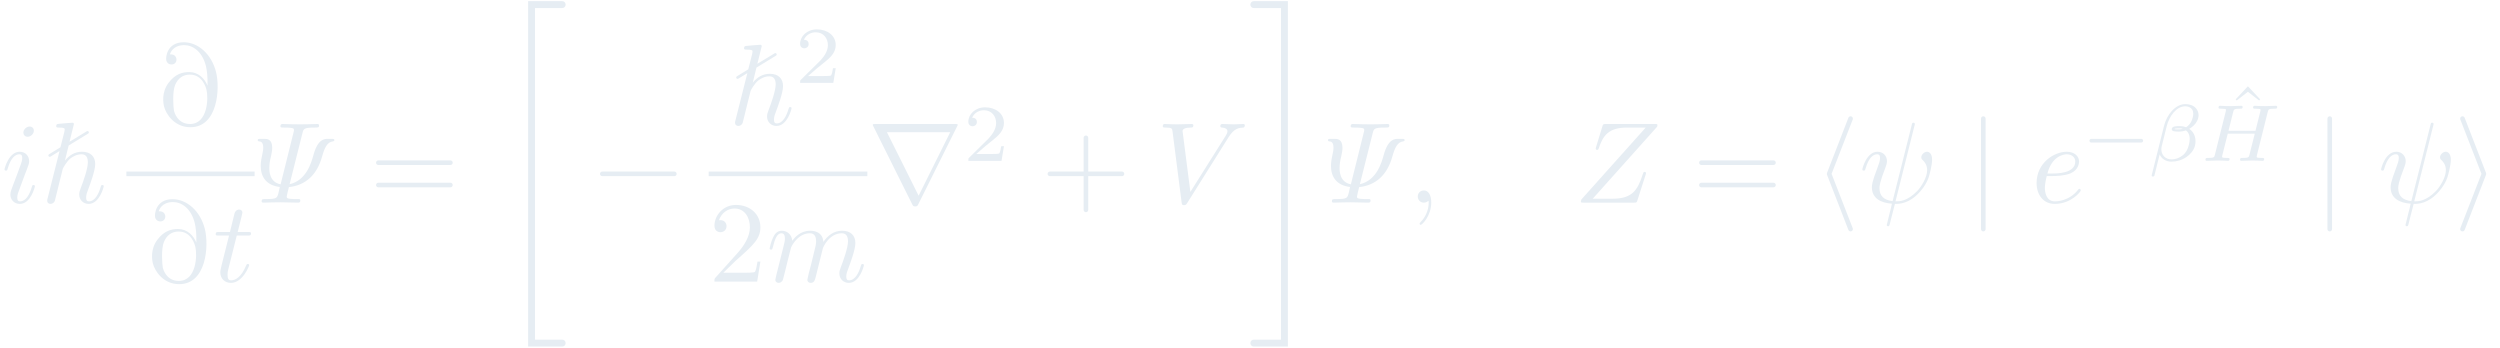
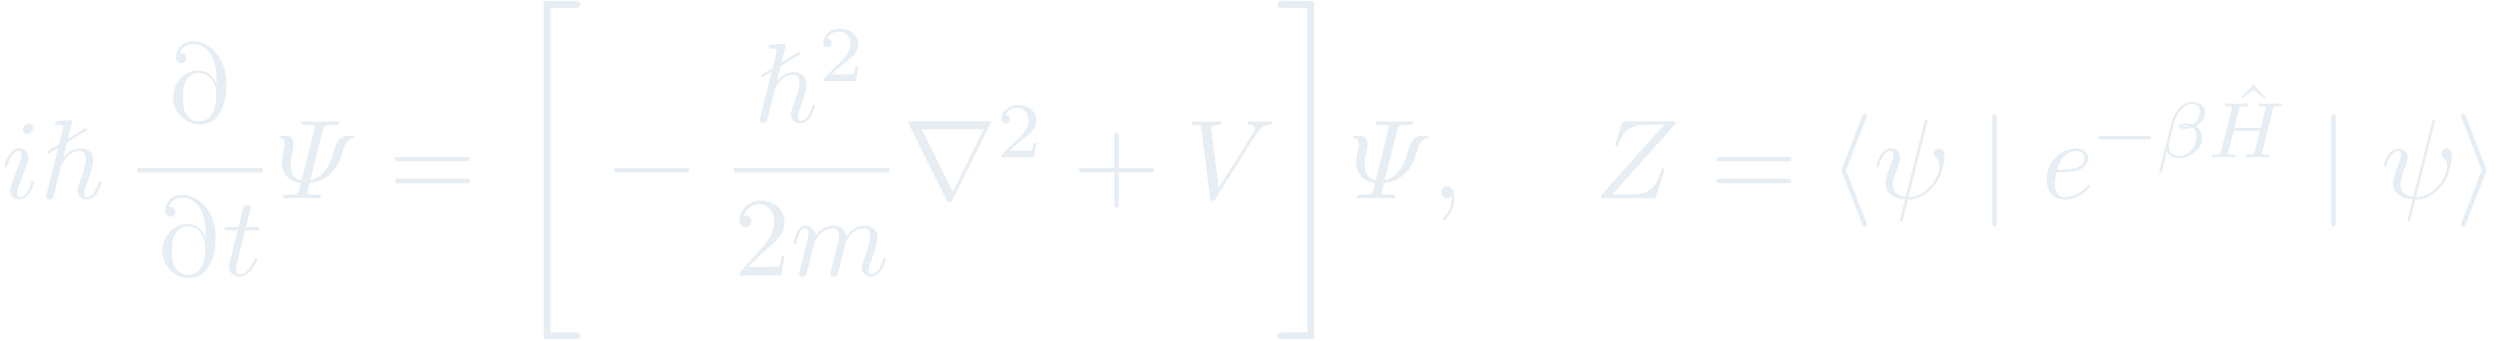
- <svg xmlns="http://www.w3.org/2000/svg" role="img" viewBox="-10 -10 21713.813 3020">
+ <svg xmlns="http://www.w3.org/2000/svg" role="img" viewBox="-10 -10 22193.813 3020">
  <g fill="#e6edf3" stroke="none">
-     <g transform="translate(21304.813, 1750.0) scale(1.0, -1.0)">
+     <g transform="translate(21784.813, 1750.0) scale(1.0, -1.0)">
      <path d="M278 257 L92 737 C89 745 81 750 73 750 C62 750 53 741 53 730 C53 727 53 725 54 723 L238 250 L54 -223 C53 -225 53 -227 53 -230 C53 -241 62 -250 73 -250 C81 -250 89 -245 92 -237 L278 243 C279 245 279 247 279 250 C279 253 279 255 278 257 Z" />
    </g>
-     <g transform="translate(20641.813, 1750.0) scale(1.0, -1.0)">
+     <g transform="translate(21121.813, 1750.0) scale(1.0, -1.0)">
      <path d="M635 372 C635 428 608 442 591 442 C566 442 541 416 541 394 C541 381 547 375 556 367 C567 356 592 330 592 282 C592 218 540 136 505 100 C417 11 353 11 317 11 L482 668 C483 672 485 678 485 683 C485 693 478 694 473 694 C463 694 462 692 458 674 L292 13 C216 22 178 59 178 125 C178 145 178 171 232 311 C236 323 243 340 243 360 C243 405 211 442 161 442 C66 442 29 297 29 288 C29 278 41 278 41 278 C51 278 52 280 57 296 C84 391 124 420 158 420 C166 420 183 420 183 388 C183 362 173 337 160 302 C112 176 112 150 112 133 C112 38 190 -3 286 -9 C278 -45 278 -47 264 -100 C261 -111 241 -192 241 -195 C241 -195 241 -205 253 -205 C253 -205 260 -205 262 -201 C265 -199 271 -174 274 -160 L312 -11 C349 -11 437 -11 531 96 C572 142 593 186 604 216 C613 241 635 328 635 372 Z" />
    </g>
-     <g transform="translate(20086.035, 1750.0) scale(1.0, -1.0)">
+     <g transform="translate(20566.035, 1750.0) scale(1.0, -1.0)">
      <path d="M159 -230 L159 730 C159 741 150 750 139 750 C128 750 119 741 119 730 L119 -230 C119 -241 128 -250 139 -250 C150 -250 159 -241 159 -230 Z" />
    </g>
-     <g transform="translate(19339.254, 1223.9) scale(0.7, -0.7)">
+     <g transform="translate(19819.254, 1223.9) scale(0.7, -0.7)">
      <path d="M402 530 L250 692 L98 530 L111 516 L250 624 L389 516 Z" />
    </g>
-     <g transform="translate(19097.055, 1387.0) scale(0.7, -0.7)">
+     <g transform="translate(19577.055, 1387.0) scale(0.7, -0.7)">
      <path d="M960 669 C960 673 957 683 944 683 C915 683 842 679 813 679 C796 679 761 679 744 680 C724 681 700 683 681 683 C675 683 660 683 660 661 C660 647 672 647 692 647 C692 647 712 647 730 645 C751 643 753 641 753 631 C753 631 753 624 749 609 L690 373 L355 373 L413 605 C422 639 424 647 501 647 C518 647 531 647 531 669 C531 673 528 683 515 683 C486 683 413 679 384 679 C367 679 332 679 315 680 C295 681 271 683 252 683 C246 683 231 683 231 661 C231 647 243 647 263 647 C263 647 283 647 301 645 C322 643 324 641 324 631 C324 631 324 624 320 609 L187 78 C179 44 177 36 99 36 C82 36 69 36 69 15 C69 5 76 0 85 0 C114 0 186 4 215 4 C232 4 267 4 284 3 C304 2 329 0 348 0 C353 0 369 0 369 21 C369 36 359 36 336 36 C320 36 316 36 298 38 C276 41 276 43 276 53 C276 53 276 60 280 75 L346 337 L681 337 L616 78 C608 44 606 36 528 36 C511 36 498 36 498 15 C498 5 505 0 514 0 C543 0 615 4 644 4 C661 4 696 4 713 3 C733 2 758 0 777 0 C782 0 798 0 798 21 C798 36 788 36 765 36 C749 36 745 36 727 38 C705 41 705 43 705 53 C705 59 708 69 709 75 L841 602 C850 639 852 647 926 647 C948 647 960 647 960 669 Z" />
    </g>
-     <g transform="translate(18643.455, 1387.0) scale(0.7, -0.7)">
+     <g transform="translate(19123.455, 1387.0) scale(0.7, -0.7)">
      <path d="M632 566 C632 600 619 631 598 654 C567 688 520 704 468 704 C343 704 237 571 203 433 L50 -180 C49 -189 54 -194 61 -194 L71 -194 C77 -194 81 -191 83 -185 L149 80 C172 26 225 -10 296 -10 C358 -10 423 8 481 47 C532 82 573 132 587 187 C592 206 594 226 594 244 C594 287 582 327 557 359 C546 374 532 387 516 397 C524 402 532 406 540 412 C583 442 616 485 627 531 C630 543 632 555 632 566 Z M566 585 C566 569 563 553 559 537 C550 499 532 461 499 433 C492 427 485 422 478 417 C454 426 428 431 400 431 C358 431 308 431 300 400 C299 397 299 392 299 392 C299 363 347 363 389 363 C417 363 447 368 475 378 C488 369 498 357 505 344 C517 322 522 298 522 272 C522 246 517 219 510 193 C499 147 476 101 436 69 C394 35 344 18 297 18 C220 18 170 72 170 144 C170 158 172 172 176 187 L236 428 C267 553 356 677 467 677 C503 677 535 663 552 637 C562 622 566 604 566 585 Z M436 398 C421 393 405 391 390 391 C367 391 332 391 333 394 C335 403 372 403 399 403 C412 403 424 401 436 398 Z" />
    </g>
-     <g transform="translate(18098.855, 1387.0) scale(0.7, -0.7)">
+     <g transform="translate(18578.855, 1387.0) scale(0.7, -0.7)">
      <path d="M722 250 C722 261 713 273 700 273 L78 273 C65 273 56 261 56 250 C56 239 65 227 78 227 L700 227 C713 227 722 239 722 250 Z" />
    </g>
-     <g transform="translate(17632.855, 1750.0) scale(1.0, -1.0)">
+     <g transform="translate(18112.855, 1750.0) scale(1.0, -1.0)">
      <path d="M430 107 C430 113 424 120 418 120 C413 120 411 118 405 110 C326 11 217 11 205 11 C127 11 118 95 118 127 C118 139 119 170 134 231 L187 231 C216 231 290 233 340 254 C410 284 415 343 415 357 C415 401 377 442 308 442 C197 442 46 345 46 170 C46 68 105 -11 203 -11 C346 -11 430 95 430 107 Z M382 357 C382 253 222 253 181 253 L140 253 C179 405 282 420 308 420 C355 420 382 391 382 357 Z" />
    </g>
-     <g transform="translate(17077.078, 1750.0) scale(1.0, -1.0)">
+     <g transform="translate(17557.078, 1750.0) scale(1.0, -1.0)">
      <path d="M159 -230 L159 730 C159 741 150 750 139 750 C128 750 119 741 119 730 L119 -230 C119 -241 128 -250 139 -250 C150 -250 159 -241 159 -230 Z" />
    </g>
-     <g transform="translate(16136.301, 1750.0) scale(1.0, -1.0)">
+     <g transform="translate(16616.3, 1750.0) scale(1.0, -1.0)">
      <path d="M635 372 C635 428 608 442 591 442 C566 442 541 416 541 394 C541 381 547 375 556 367 C567 356 592 330 592 282 C592 218 540 136 505 100 C417 11 353 11 317 11 L482 668 C483 672 485 678 485 683 C485 693 478 694 473 694 C463 694 462 692 458 674 L292 13 C216 22 178 59 178 125 C178 145 178 171 232 311 C236 323 243 340 243 360 C243 405 211 442 161 442 C66 442 29 297 29 288 C29 278 41 278 41 278 C51 278 52 280 57 296 C84 391 124 420 158 420 C166 420 183 420 183 388 C183 362 173 337 160 302 C112 176 112 150 112 133 C112 38 190 -3 286 -9 C278 -45 278 -47 264 -100 C261 -111 241 -192 241 -195 C241 -195 241 -205 253 -205 C253 -205 260 -205 262 -201 C265 -199 271 -174 274 -160 L312 -11 C349 -11 437 -11 531 96 C572 142 593 186 604 216 C613 241 635 328 635 372 Z" />
    </g>
-     <g transform="translate(15747.301, 1750.0) scale(1.0, -1.0)">
+     <g transform="translate(16227.301, 1750.0) scale(1.0, -1.0)">
      <path d="M336 -230 C336 -227 336 -225 335 -223 L151 250 L335 723 C336 725 336 727 336 730 C336 741 327 750 316 750 C308 750 300 745 297 737 L111 257 C110 255 110 253 110 250 C110 247 110 245 111 243 L297 -237 C300 -245 308 -250 316 -250 C327 -250 336 -241 336 -230 Z" />
    </g>
-     <g transform="translate(14691.522, 1750.0) scale(1.0, -1.0)">
+     <g transform="translate(15171.522, 1750.0) scale(1.0, -1.0)">
      <path d="M722 347 C722 358 713 367 702 367 L76 367 C65 367 56 358 56 347 C56 336 65 327 76 327 L702 327 C713 327 722 336 722 347 Z M722 153 C722 164 713 173 702 173 L76 173 C65 173 56 164 56 153 C56 142 65 133 76 133 L702 133 C713 133 722 142 722 153 Z" />
    </g>
-     <g transform="translate(13662.745, 1750.0) scale(1.0, -1.0)">
+     <g transform="translate(14142.745, 1750.0) scale(1.0, -1.0)">
      <path d="M723 674 C723 683 718 683 698 683 L276 683 C252 683 251 682 245 663 L190 483 C188 478 187 469 187 469 C187 469 187 458 199 458 C208 458 210 465 212 468 C250 586 302 652 458 652 L621 652 L62 27 C62 27 58 12 58 9 C58 0 65 0 83 0 L518 0 C542 0 543 1 549 20 L620 241 C621 245 624 252 624 256 C624 261 620 267 611 267 C602 267 601 263 594 242 C550 106 502 34 332 34 L161 34 L720 659 C721 663 723 668 723 674 Z" />
    </g>
-     <g transform="translate(12218.078, 1750.0) scale(1.0, -1.0)">
+     <g transform="translate(12698.078, 1750.0) scale(1.0, -1.0)">
      <path d="M203 1 C203 67 178 106 139 106 C106 106 86 81 86 53 C86 26 106 0 139 0 C151 0 164 4 174 13 C177 15 179 16 179 16 C179 16 181 15 181 1 C181 -73 146 -133 113 -166 C102 -177 102 -179 102 -182 C102 -189 107 -193 112 -193 C123 -193 203 -116 203 1 Z" />
    </g>
-     <g transform="translate(11497.078, 1750.0) scale(1.0, -1.0)">
+     <g transform="translate(11977.078, 1750.0) scale(1.0, -1.0)">
      <path d="M693 543 C693 554 684 554 666 554 L638 554 C607 554 549 554 511 413 C494 352 451 193 304 160 L416 605 C425 641 428 652 522 652 C552 652 560 652 560 671 C560 683 549 683 544 683 C519 683 493 681 468 681 L395 680 L318 681 C294 681 269 683 245 683 C236 683 224 683 224 663 C224 652 232 652 258 652 C280 652 286 652 310 650 C339 647 342 643 342 630 C342 624 340 617 338 609 L226 159 C128 178 128 275 128 301 C128 331 132 364 143 405 C148 429 153 453 153 476 C153 554 107 554 83 554 L55 554 C36 554 27 554 27 543 C27 533 36 532 40 532 C52 531 75 528 75 476 C75 465 73 442 66 415 C62 396 53 358 53 320 C53 223 102 150 219 136 C212 104 212 102 208 87 C196 39 193 31 98 31 C69 31 61 31 61 11 C61 0 73 0 77 0 C102 0 128 2 153 2 L225 3 L376 0 C385 0 397 0 397 19 C397 27 391 30 391 30 C388 31 386 31 363 31 C341 31 336 31 311 33 C282 36 279 40 279 53 C279 60 291 108 298 135 C440 150 542 238 587 403 C609 482 633 526 680 532 C685 533 693 534 693 543 Z" />
    </g>
-     <g transform="translate(10830.078, 1750.0) scale(1.0, -1.0)">
+     <g transform="translate(11310.078, 1750.0) scale(1.0, -1.0)">
      <path d="M346 -1250 L346 1750 L50 1750 C33 1750 20 1737 20 1720 C20 1703 33 1690 50 1690 L286 1690 L286 -1190 L50 -1190 C33 -1190 20 -1203 20 -1220 C20 -1237 33 -1250 50 -1250 Z" />
    </g>
-     <g transform="translate(10033.078, 1750.0) scale(1.0, -1.0)">
+     <g transform="translate(10513.078, 1750.0) scale(1.0, -1.0)">
      <path d="M769 671 C769 679 764 683 756 683 C730 683 701 680 674 680 C641 680 607 683 575 683 C569 683 556 683 556 664 C556 653 565 652 572 652 C599 650 618 640 618 619 C618 604 603 581 603 581 L296 93 L228 622 C228 639 251 652 297 652 C311 652 322 652 322 672 C322 681 314 683 308 683 C268 683 225 680 184 680 C166 680 147 681 129 681 C111 681 92 683 75 683 C68 683 56 683 56 664 C56 652 65 652 81 652 C137 652 138 643 141 618 L220 1 C223 -19 227 -22 240 -22 C256 -22 260 -17 268 -4 L628 569 C677 647 719 650 756 652 C768 653 769 671 769 671 Z" />
    </g>
-     <g transform="translate(9032.855, 1750.0) scale(1.0, -1.0)">
+     <g transform="translate(9512.855, 1750.0) scale(1.0, -1.0)">
      <path d="M722 250 C722 261 713 270 702 270 L409 270 L409 563 C409 574 400 583 389 583 C378 583 369 574 369 563 L369 270 L76 270 C65 270 56 261 56 250 C56 239 65 230 76 230 L369 230 L369 -63 C369 -74 378 -83 389 -83 C400 -83 409 -74 409 -63 L409 230 L702 230 C713 230 722 239 722 250 Z" />
    </g>
-     <g transform="translate(8356.334, 1387.0) scale(0.7, -0.7)">
+     <g transform="translate(8836.334, 1387.0) scale(0.7, -0.7)">
      <path d="M505 182 L471 182 C468 160 458 101 445 91 C437 85 360 85 346 85 L162 85 C267 178 302 206 362 253 C436 312 505 374 505 469 C505 590 399 664 271 664 C147 664 63 577 63 485 C63 434 106 429 116 429 C140 429 169 446 169 482 C169 500 162 535 110 535 C141 606 209 628 256 628 C356 628 408 550 408 469 C408 382 346 313 314 277 L73 39 C63 30 63 28 63 0 L475 0 Z" />
    </g>
-     <g transform="translate(7523.333, 1750.0) scale(1.0, -1.0)">
+     <g transform="translate(8003.333, 1750.0) scale(1.0, -1.0)">
      <path d="M785 675 C785 683 779 683 763 683 L69 683 C53 683 47 683 47 675 C47 675 47 672 52 663 L390 -15 C397 -28 399 -33 416 -33 C433 -33 435 -28 442 -15 L780 663 C785 672 785 675 785 675 Z M720 612 L446 61 L445 61 L170 612 Z" />
    </g>
-     <rect height="40" width="1378" x="6145.333" y="1480" />
-     <g transform="translate(6645.333, 2436.0) scale(1.0, -1.0)">
+     <rect height="40" width="1378" x="6505.333" y="1480" />
+     <g transform="translate(7005.333, 2436.0) scale(1.0, -1.0)">
      <path d="M848 143 C848 153 839 153 836 153 C826 153 826 150 821 135 C806 82 774 11 719 11 C702 11 695 21 695 44 C695 69 704 93 713 115 C732 167 774 278 774 335 C774 400 734 442 659 442 C584 442 533 398 496 345 C495 358 492 392 464 416 C439 437 407 442 382 442 C292 442 243 378 226 355 C221 412 179 442 134 442 C88 442 69 403 60 385 C42 350 29 291 29 288 C29 278 41 278 41 278 C51 278 52 279 58 301 C75 372 95 420 131 420 C147 420 162 412 162 374 C162 353 159 342 146 290 L88 59 C85 44 79 21 79 16 C79 -2 93 -11 108 -11 C120 -11 138 -3 145 17 C146 19 158 66 164 91 L186 181 C192 203 198 225 203 248 L216 298 C231 329 284 420 379 420 C424 420 433 383 433 350 C433 325 426 297 418 267 L390 151 C380 114 379 108 370 75 C366 55 357 21 357 16 C357 -2 371 -11 386 -11 C417 -11 423 14 431 46 L491 287 C494 300 547 420 656 420 C699 420 710 386 710 350 C710 293 668 179 648 126 C639 102 635 91 635 71 C635 24 670 -11 717 -11 C811 -11 848 135 848 143 Z" />
    </g>
-     <g transform="translate(6145.333, 2436.0) scale(1.0, -1.0)">
+     <g transform="translate(6505.333, 2436.0) scale(1.0, -1.0)">
      <path d="M449 174 L424 174 C419 144 412 100 402 85 C395 77 329 77 307 77 L127 77 L233 180 C389 318 449 372 449 472 C449 586 359 666 237 666 C124 666 50 574 50 485 C50 429 100 429 103 429 C120 429 155 441 155 482 C155 508 137 534 102 534 C94 534 92 534 89 533 C112 598 166 635 224 635 C315 635 358 554 358 472 C358 392 308 313 253 251 L61 37 C50 26 50 24 50 0 L421 0 Z" />
    </g>
-     <g transform="translate(6895.184, 710.0) scale(0.7, -0.7)">
+     <g transform="translate(7255.184, 710.0) scale(0.7, -0.7)">
      <path d="M505 182 L471 182 C468 160 458 101 445 91 C437 85 360 85 346 85 L162 85 C267 178 302 206 362 253 C436 312 505 374 505 469 C505 590 399 664 271 664 C147 664 63 577 63 485 C63 434 106 429 116 429 C140 429 169 446 169 482 C169 500 162 535 110 535 C141 606 209 628 256 628 C356 628 408 550 408 469 C408 382 346 313 314 277 L73 39 C63 30 63 28 63 0 L475 0 Z" />
    </g>
-     <g transform="translate(6319.184, 1073.0) scale(1.0, -1.0)">
+     <g transform="translate(6679.184, 1073.0) scale(1.0, -1.0)">
      <path d="M546 143 C546 153 537 153 534 153 C524 153 524 150 519 135 C504 82 472 11 417 11 C400 11 393 21 393 44 C393 69 402 93 411 115 C427 158 472 277 472 335 C472 400 432 442 357 442 C294 442 246 411 209 365 L241 496 L411 600 C415 602 417 606 417 610 C417 617 411 622 405 622 C403 622 400 621 399 620 L249 529 L287 683 C287 683 287 694 274 694 C251 694 178 686 152 684 C144 683 133 682 133 664 C133 652 142 652 157 652 C205 652 207 645 207 635 L204 615 L170 481 L71 420 C68 418 65 414 65 410 C65 403 71 398 77 398 C80 398 82 399 84 400 L162 448 L59 39 C55 25 55 23 55 17 C55 -6 75 -11 84 -11 C100 -11 116 1 121 15 L140 91 L162 181 C168 203 174 225 179 248 C181 254 189 287 190 293 C193 302 224 358 258 385 C280 401 311 420 354 420 C397 420 408 386 408 350 C408 296 370 187 346 126 C338 103 333 91 333 71 C333 24 368 -11 415 -11 C509 -11 546 135 546 143 Z" />
    </g>
-     <g transform="translate(5145.111, 1750.0) scale(1.0, -1.0)">
+     <g transform="translate(5385.111, 1750.0) scale(1.0, -1.0)">
      <path d="M722 250 C722 261 713 270 702 270 L76 270 C65 270 56 261 56 250 C56 239 65 230 76 230 L702 230 C713 230 722 239 722 250 Z" />
    </g>
-     <g transform="translate(4255.889, 1750.0) scale(1.0, -1.0)">
+     <g transform="translate(4495.889, 1750.0) scale(1.0, -1.0)">
      <path d="M647 -1220 C647 -1203 634 -1190 617 -1190 L381 -1190 L381 1690 L617 1690 C634 1690 647 1703 647 1720 C647 1737 634 1750 617 1750 L321 1750 L321 -1250 L617 -1250 C634 -1250 647 -1237 647 -1220 Z" />
    </g>
-     <g transform="translate(3200.111, 1750.0) scale(1.0, -1.0)">
+     <g transform="translate(3440.111, 1750.0) scale(1.0, -1.0)">
      <path d="M722 347 C722 358 713 367 702 367 L76 367 C65 367 56 358 56 347 C56 336 65 327 76 327 L702 327 C713 327 722 336 722 347 Z M722 153 C722 164 713 173 702 173 L76 173 C65 173 56 164 56 153 C56 142 65 133 76 133 L702 133 C713 133 722 142 722 153 Z" />
    </g>
-     <g transform="translate(2201.334, 1750.0) scale(1.0, -1.0)">
+     <g transform="translate(2441.334, 1750.0) scale(1.0, -1.0)">
      <path d="M693 543 C693 554 684 554 666 554 L638 554 C607 554 549 554 511 413 C494 352 451 193 304 160 L416 605 C425 641 428 652 522 652 C552 652 560 652 560 671 C560 683 549 683 544 683 C519 683 493 681 468 681 L395 680 L318 681 C294 681 269 683 245 683 C236 683 224 683 224 663 C224 652 232 652 258 652 C280 652 286 652 310 650 C339 647 342 643 342 630 C342 624 340 617 338 609 L226 159 C128 178 128 275 128 301 C128 331 132 364 143 405 C148 429 153 453 153 476 C153 554 107 554 83 554 L55 554 C36 554 27 554 27 543 C27 533 36 532 40 532 C52 531 75 528 75 476 C75 465 73 442 66 415 C62 396 53 358 53 320 C53 223 102 150 219 136 C212 104 212 102 208 87 C196 39 193 31 98 31 C69 31 61 31 61 11 C61 0 73 0 77 0 C102 0 128 2 153 2 L225 3 L376 0 C385 0 397 0 397 19 C397 27 391 30 391 30 C388 31 386 31 363 31 C341 31 336 31 311 33 C282 36 279 40 279 53 C279 60 291 108 298 135 C440 150 542 238 587 403 C609 482 633 526 680 532 C685 533 693 534 693 543 Z" />
    </g>
-     <rect height="40" width="1113.667" x="1087.667" y="1480" />
-     <g transform="translate(1840.333, 2436.0) scale(1.0, -1.0)">
+     <rect height="40" width="1113.667" x="1207.667" y="1480" />
+     <g transform="translate(1960.333, 2436.0) scale(1.0, -1.0)">
      <path d="M330 420 C330 431 320 431 302 431 L214 431 C250 573 255 593 255 599 C255 616 243 626 226 626 C223 626 195 625 186 590 L147 431 L53 431 C33 431 23 431 23 412 C23 400 31 400 51 400 L139 400 C67 116 63 99 63 81 C63 27 101 -11 155 -11 C257 -11 314 135 314 143 C314 153 306 153 302 153 C293 153 292 150 287 139 C244 35 191 11 157 11 C136 11 126 24 126 57 C126 81 128 88 132 105 L206 400 L300 400 C320 400 330 400 330 420 Z" />
    </g>
-     <g transform="translate(1254.333, 2436.0) scale(1.0, -1.0)">
+     <g transform="translate(1374.333, 2436.0) scale(1.0, -1.0)">
      <path d="M515 457 C475 616 357 716 234 716 C89 716 76 586 83 558 C86 544 99 523 129 523 C162 523 176 553 170 576 C161 611 130 611 114 611 C140 685 209 691 238 691 C311 691 394 639 427 510 C436 471 443 420 441 339 C416 401 361 457 283 457 C222 457 161 441 102 363 C40 280 56 187 64 156 C80 94 152 -22 292 -22 C530 -22 551 314 515 457 Z M432 303 C450 231 443 6 289 6 C179 6 153 109 150 119 C144 146 134 286 160 346 C185 403 226 435 288 435 C397 435 427 323 432 303 Z" />
    </g>
-     <g transform="translate(1351.5, 1073.0) scale(1.0, -1.0)">
+     <g transform="translate(1471.5, 1073.0) scale(1.0, -1.0)">
      <path d="M515 457 C475 616 357 716 234 716 C89 716 76 586 83 558 C86 544 99 523 129 523 C162 523 176 553 170 576 C161 611 130 611 114 611 C140 685 209 691 238 691 C311 691 394 639 427 510 C436 471 443 420 441 339 C416 401 361 457 283 457 C222 457 161 441 102 363 C40 280 56 187 64 156 C80 94 152 -22 292 -22 C530 -22 551 314 515 457 Z M432 303 C450 231 443 6 289 6 C179 6 153 109 150 119 C144 146 134 286 160 346 C185 403 226 435 288 435 C397 435 427 323 432 303 Z" />
    </g>
    <g transform="translate(345.0, 1750.0) scale(1.0, -1.0)">
      <path d="M546 143 C546 153 537 153 534 153 C524 153 524 150 519 135 C504 82 472 11 417 11 C400 11 393 21 393 44 C393 69 402 93 411 115 C427 158 472 277 472 335 C472 400 432 442 357 442 C294 442 246 411 209 365 L241 496 L411 600 C415 602 417 606 417 610 C417 617 411 622 405 622 C403 622 400 621 399 620 L249 529 L287 683 C287 683 287 694 274 694 C251 694 178 686 152 684 C144 683 133 682 133 664 C133 652 142 652 157 652 C205 652 207 645 207 635 L204 615 L170 481 L71 420 C68 418 65 414 65 410 C65 403 71 398 77 398 C80 398 82 399 84 400 L162 448 L59 39 C55 25 55 23 55 17 C55 -6 75 -11 84 -11 C100 -11 116 1 121 15 L140 91 L162 181 C168 203 174 225 179 248 C181 254 189 287 190 293 C193 302 224 358 258 385 C280 401 311 420 354 420 C397 420 408 386 408 350 C408 296 370 187 346 126 C338 103 333 91 333 71 C333 24 368 -11 415 -11 C509 -11 546 135 546 143 Z" />
    </g>
    <g transform="translate(0.0, 1750.0) scale(1.0, -1.0)">
      <path d="M284 625 C284 645 270 661 247 661 C220 661 193 635 193 608 C193 589 207 572 231 572 C254 572 284 595 284 625 Z M293 143 C293 153 284 153 281 153 C271 153 271 150 266 135 C248 72 215 11 164 11 C147 11 140 21 140 44 C140 69 146 83 169 144 L208 249 C220 278 220 280 230 307 C238 327 243 341 243 360 C243 405 211 442 161 442 C67 442 29 297 29 288 C29 278 41 278 41 278 C51 278 52 280 57 296 C84 390 124 420 158 420 C166 420 183 420 183 388 C183 367 176 346 172 336 C164 310 119 194 103 151 C93 125 80 92 80 71 C80 24 114 -11 162 -11 C256 -11 293 134 293 143 Z" />
    </g>
  </g>
</svg>
